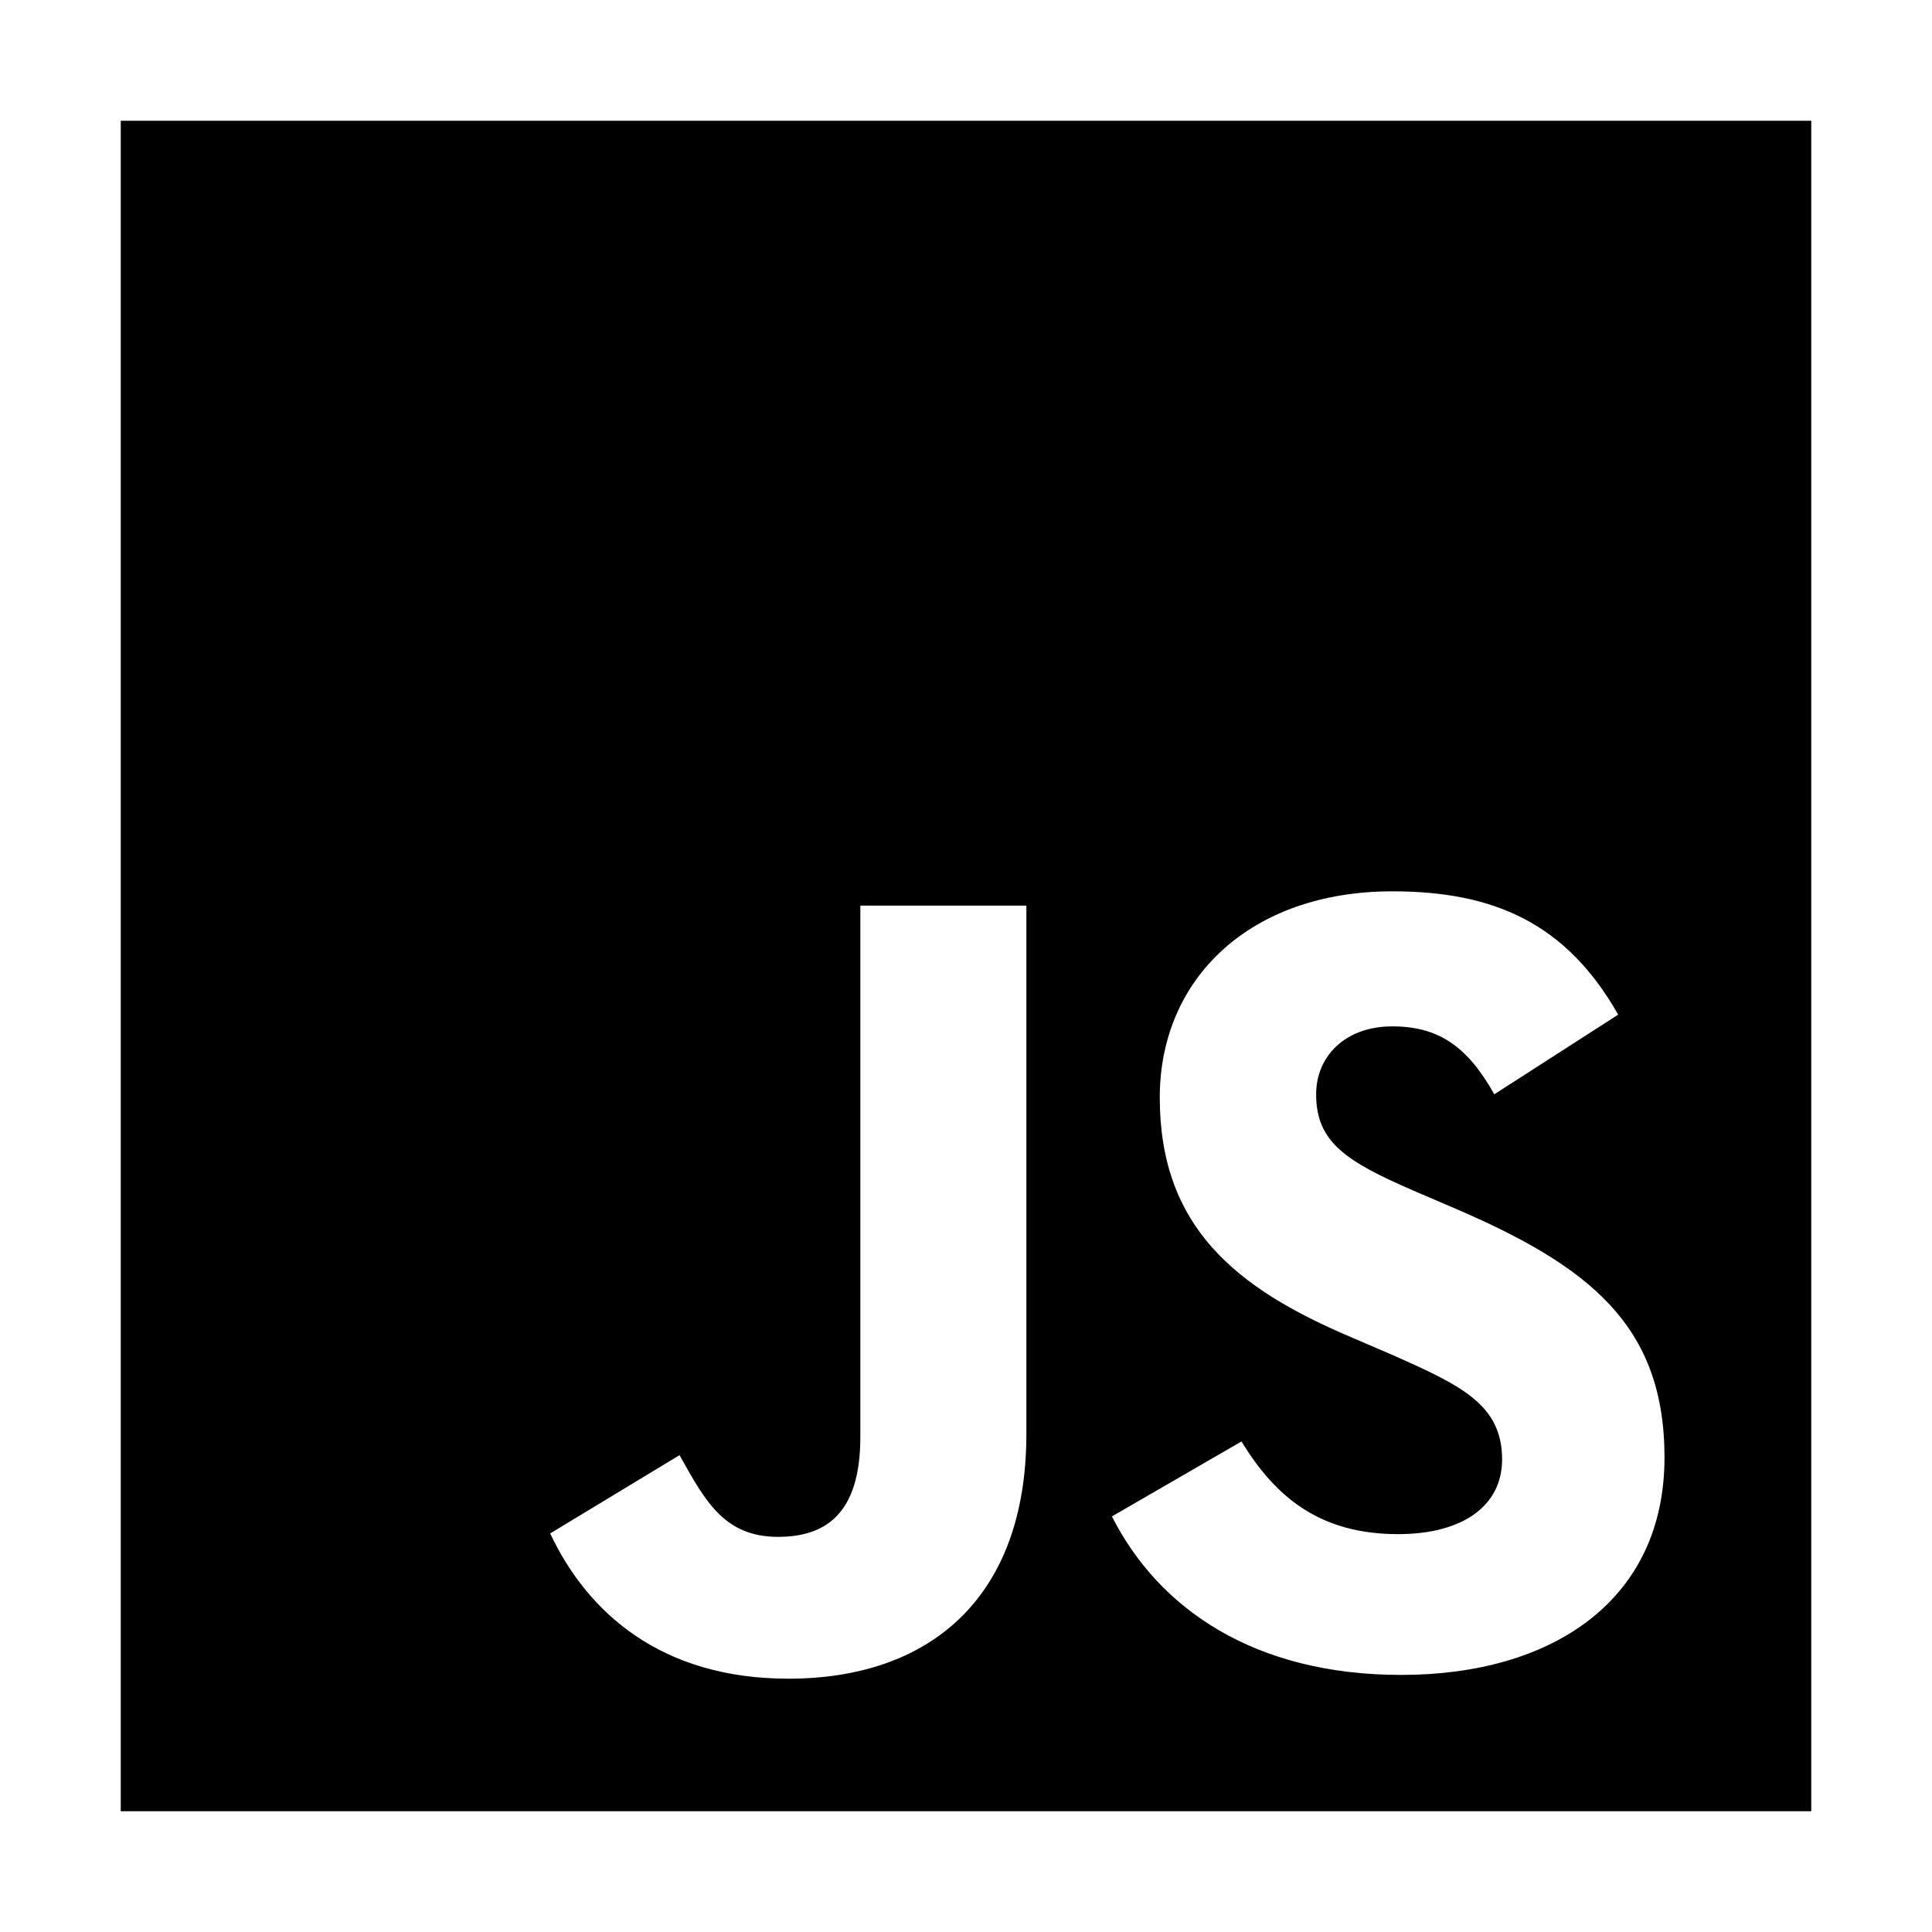
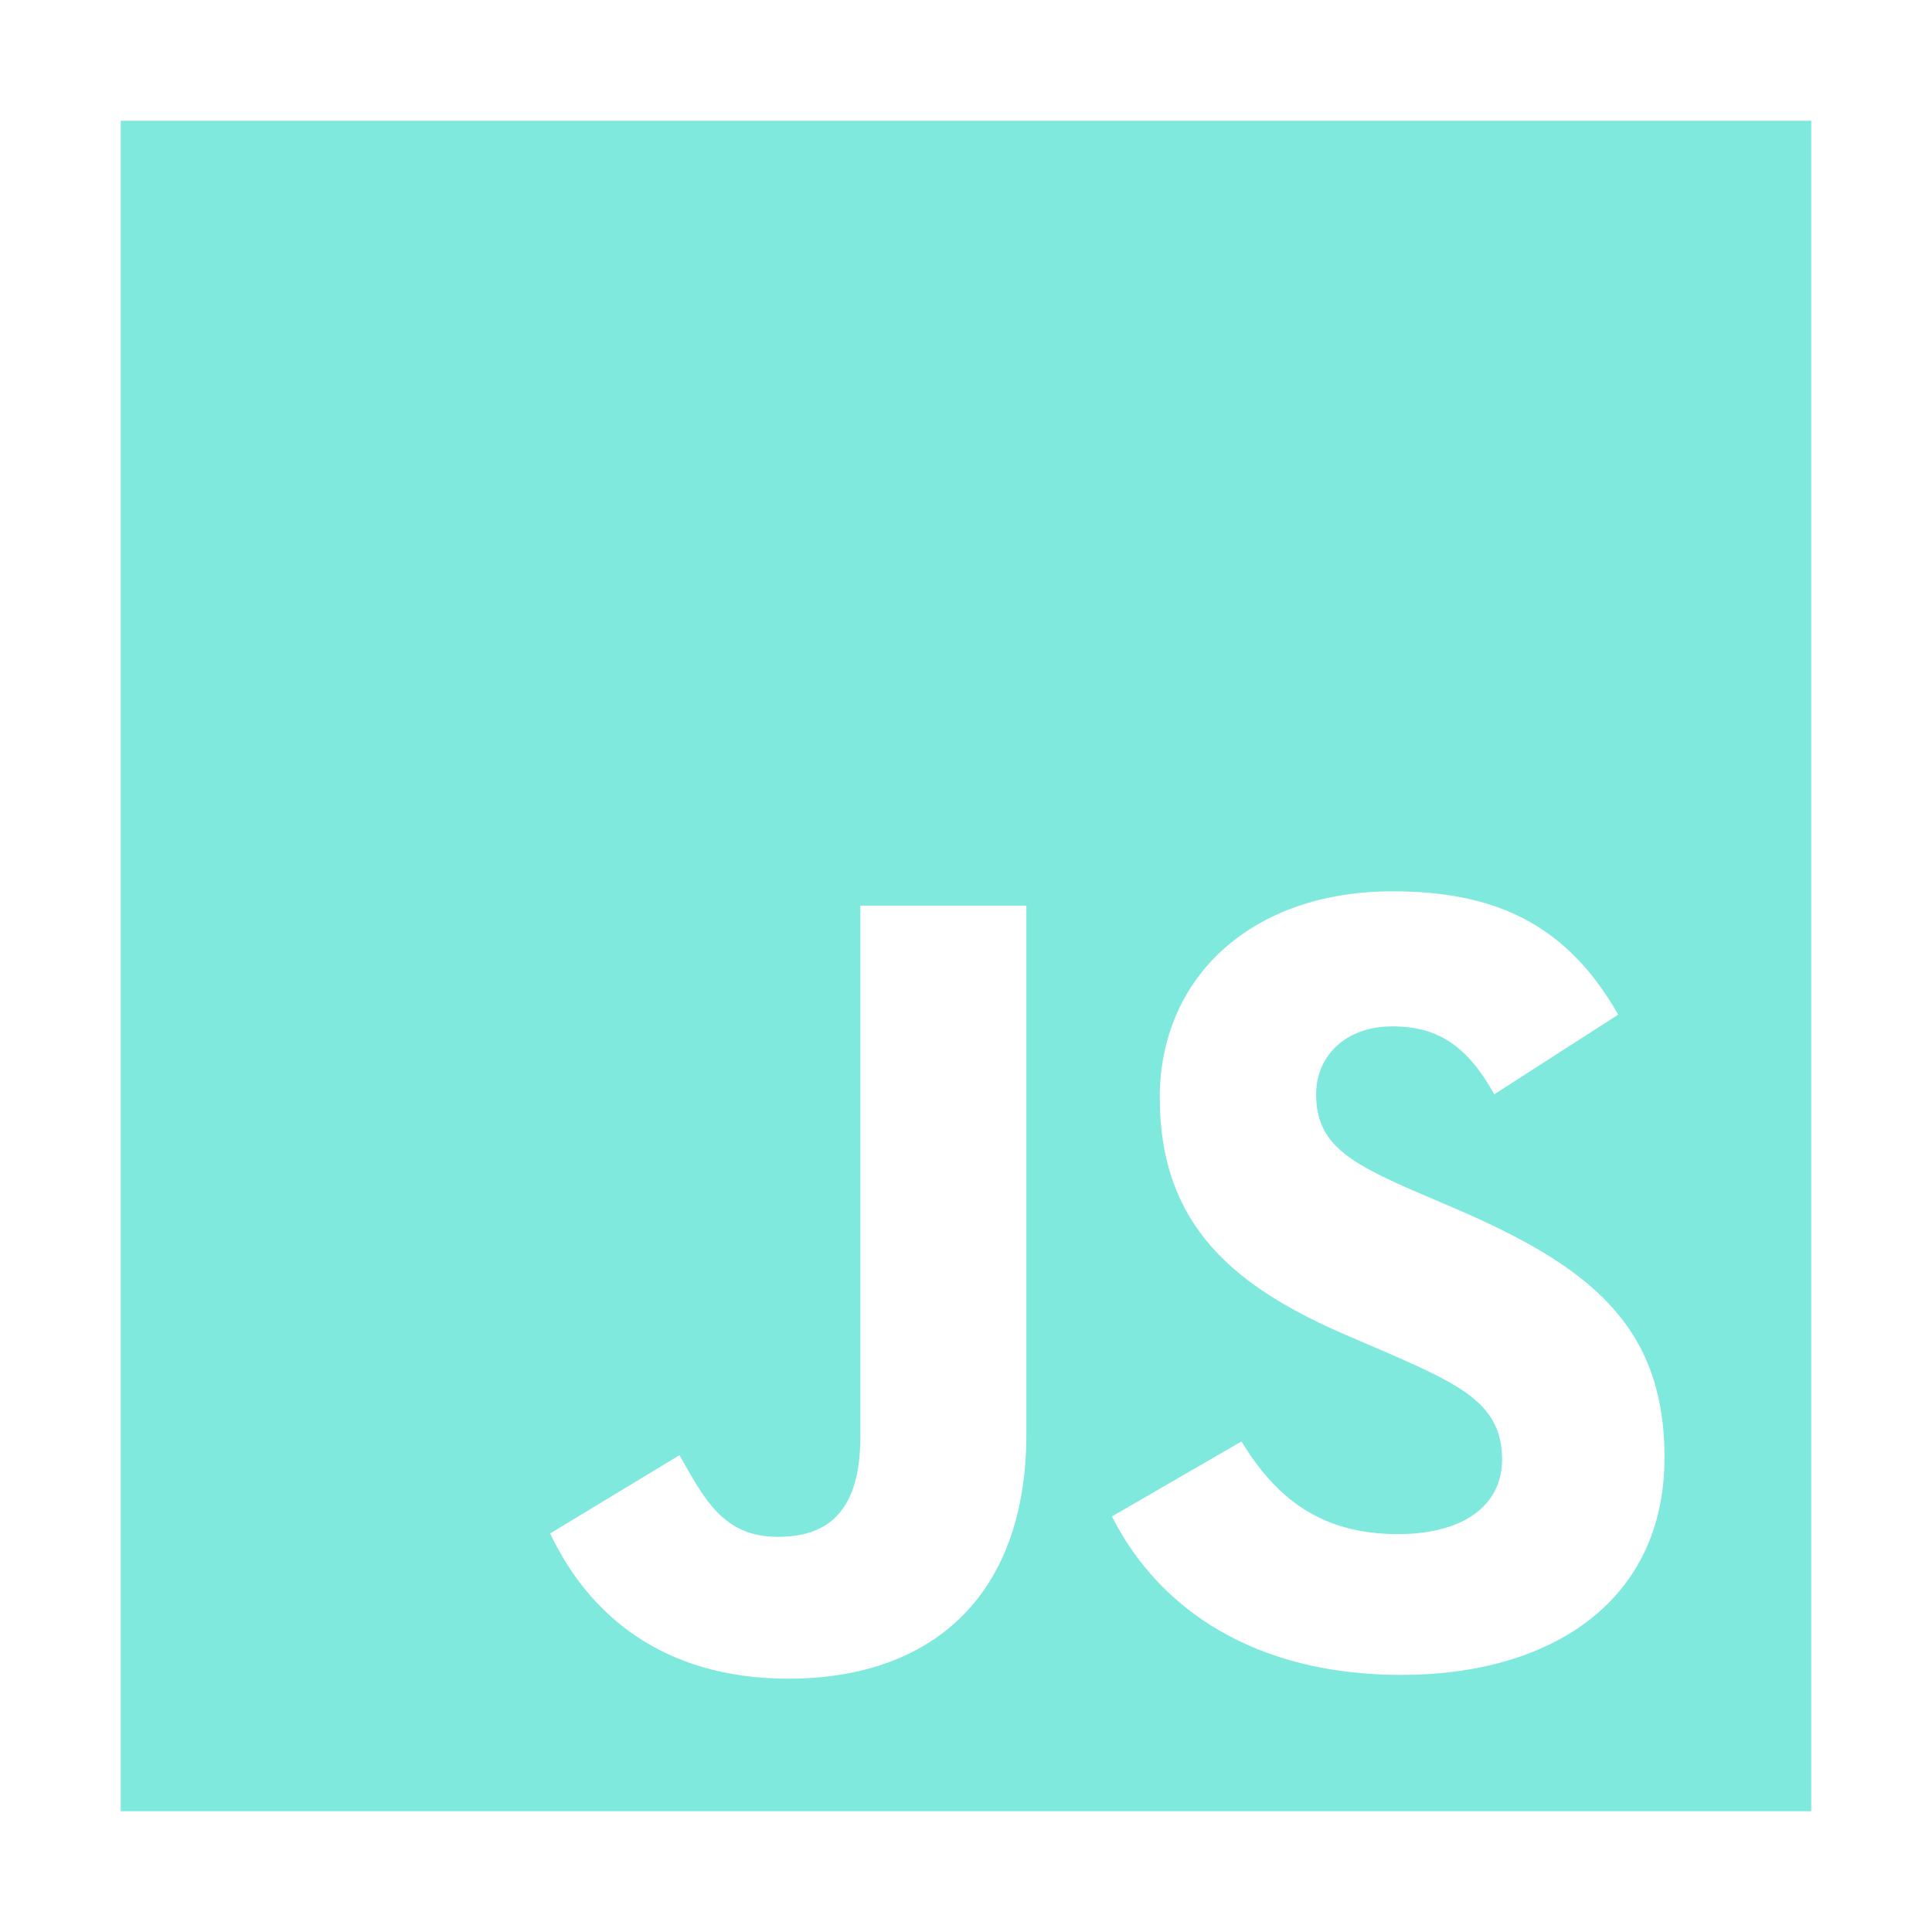
- <svg xmlns="http://www.w3.org/2000/svg" width="512" height="512" viewBox="0 0 512 512">
+ <svg xmlns="http://www.w3.org/2000/svg" width="512" height="512" viewBox="0 0 512 512" fill="#7FE9DE">
  <path d="M32,32V480H480V32ZM272,380c0,43.61-25.76,64.87-63.05,64.87-33.68,0-53.23-17.44-63.15-38.49h0l34.28-20.75c6.61,11.73,11.63,21.65,26.06,21.65,12,0,21.86-5.41,21.86-26.46V240h44Zm99.35,63.87c-39.09,0-64.35-17.64-76.68-42h0L329,382c9,14.74,20.75,24.56,41.5,24.56,17.44,0,27.57-7.72,27.57-19.75,0-14.43-10.43-19.54-29.68-28l-10.52-4.52c-30.38-12.92-50.52-29.16-50.52-63.45,0-31.57,24.05-54.63,61.64-54.63,26.77,0,46,8.32,59.85,32.68L396,290c-7.22-12.93-15-18-27.06-18-12.33,0-20.15,7.82-20.15,18,0,12.63,7.82,17.74,25.86,25.56l10.52,4.51c35.79,15.34,55.94,31,55.94,66.16C441.12,424.13,411.35,443.87,371.35,443.87Z" />
</svg>
